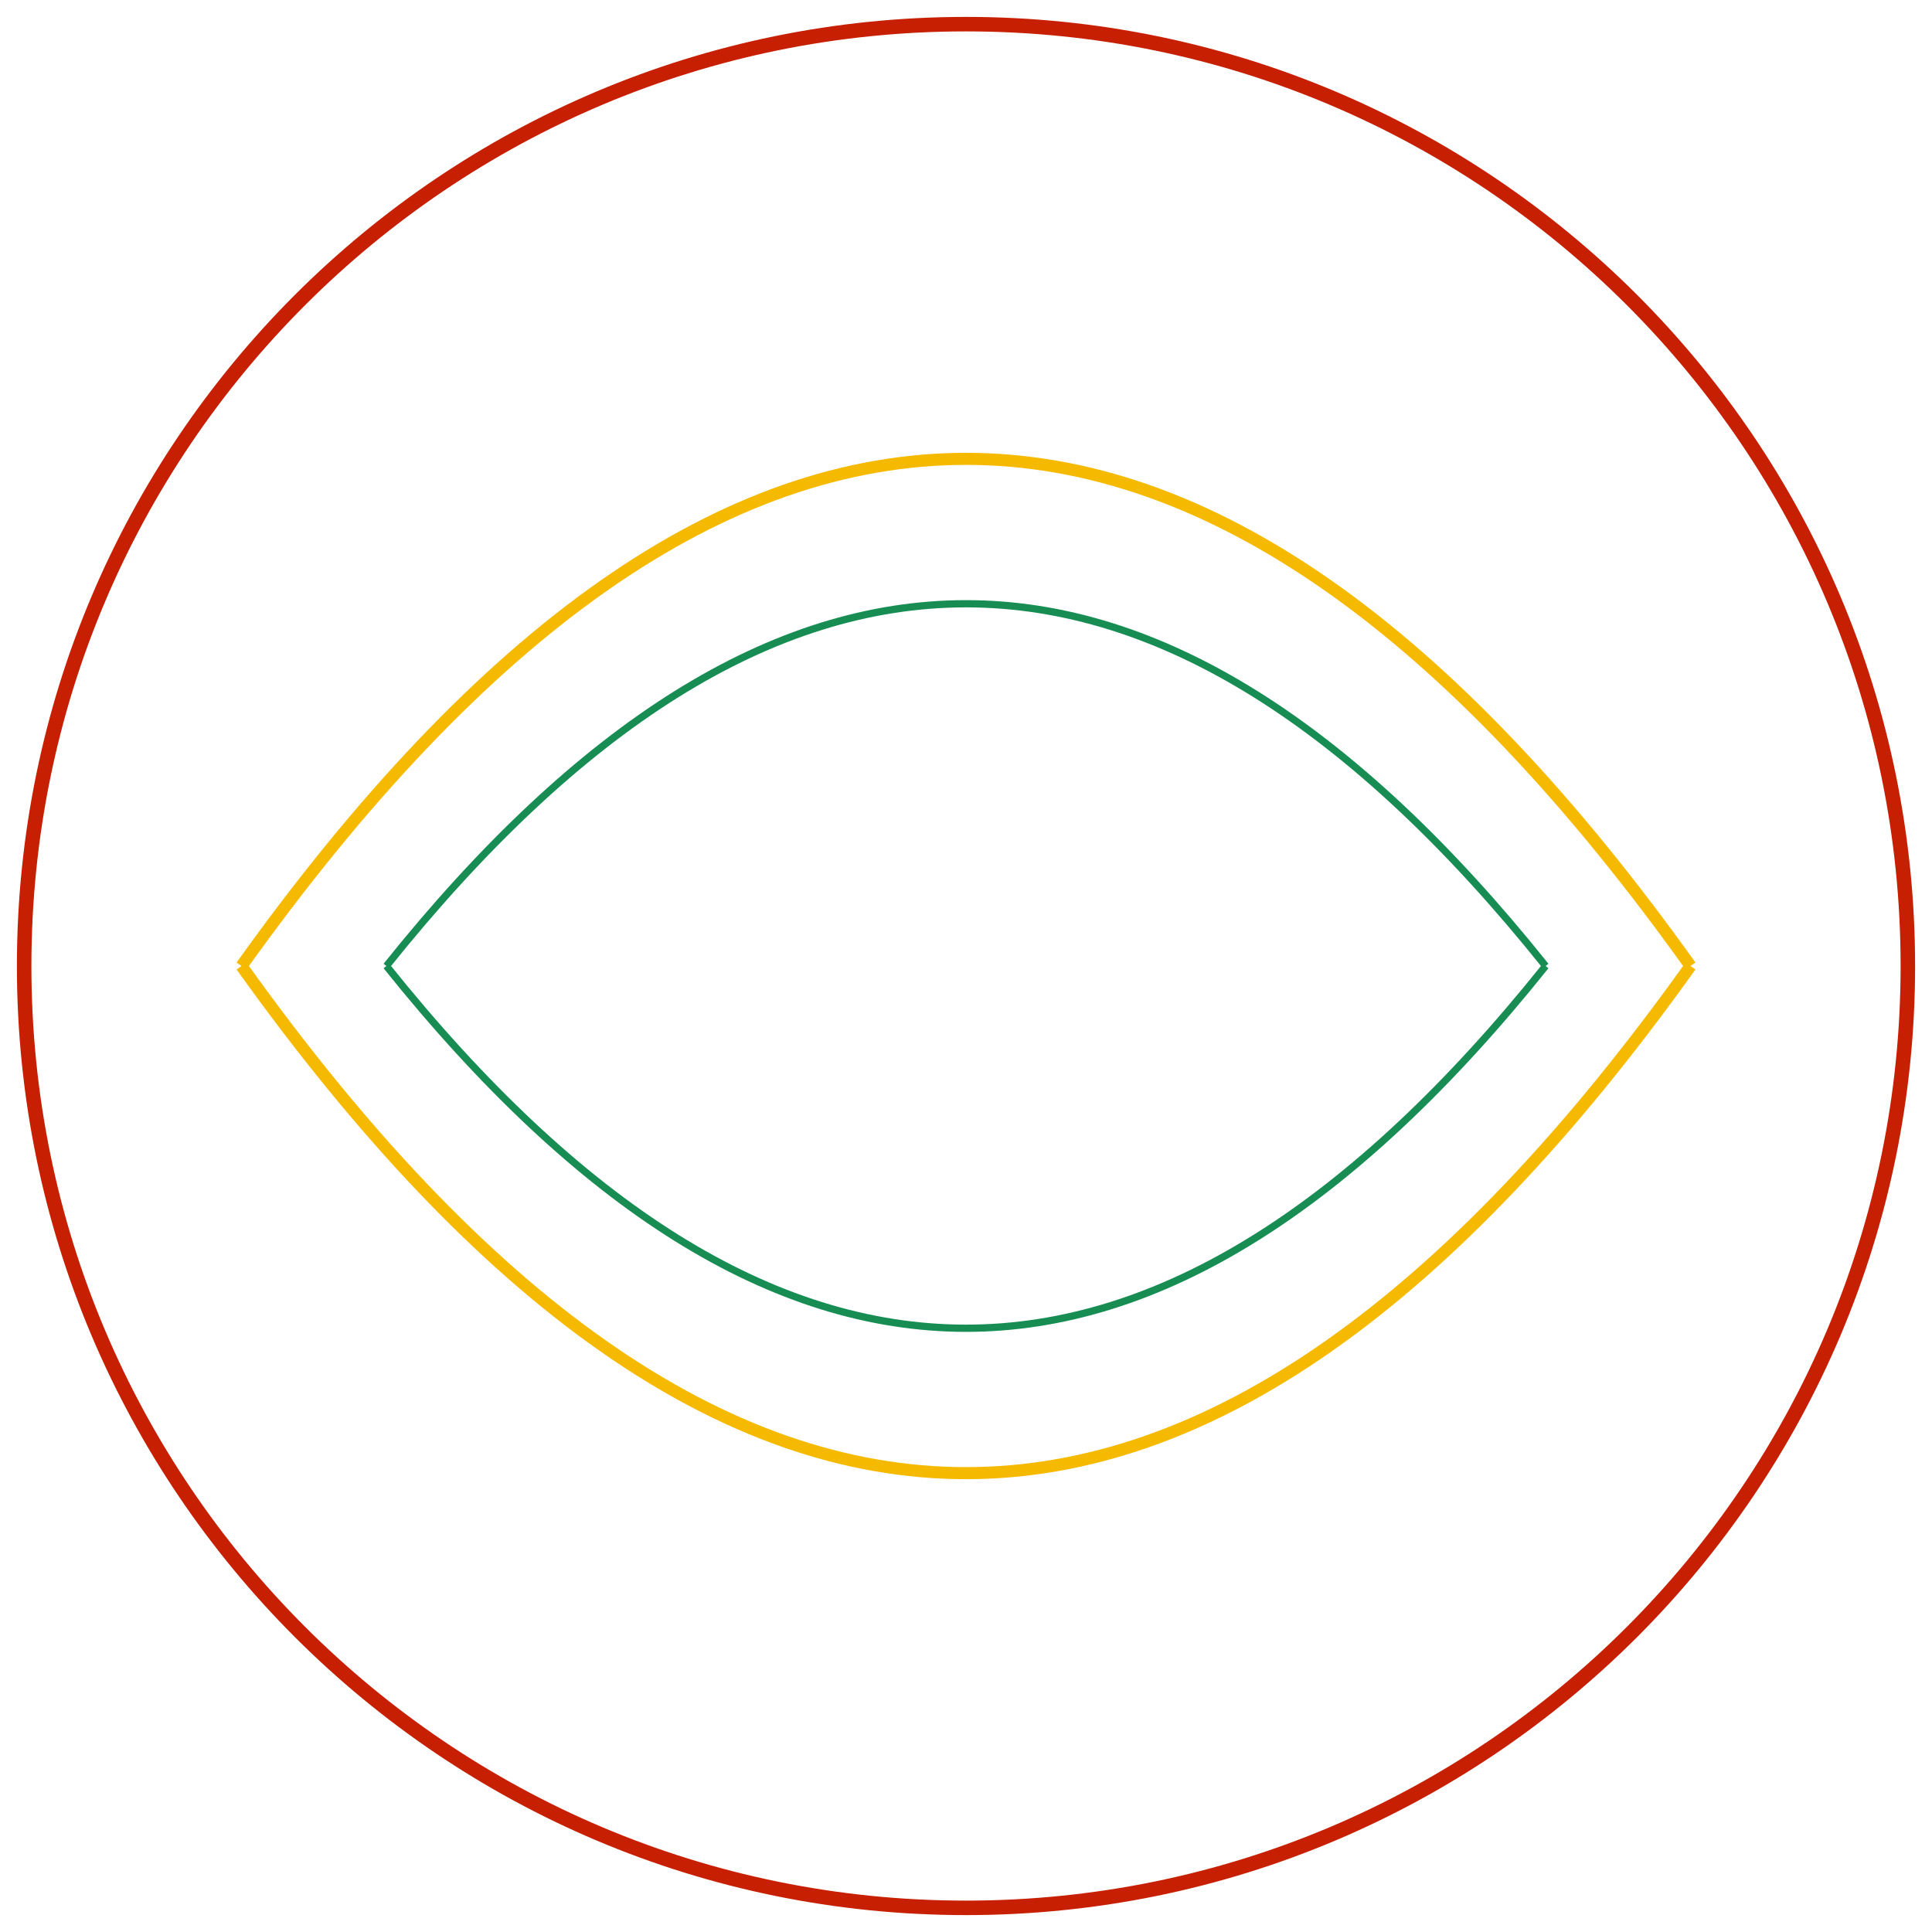
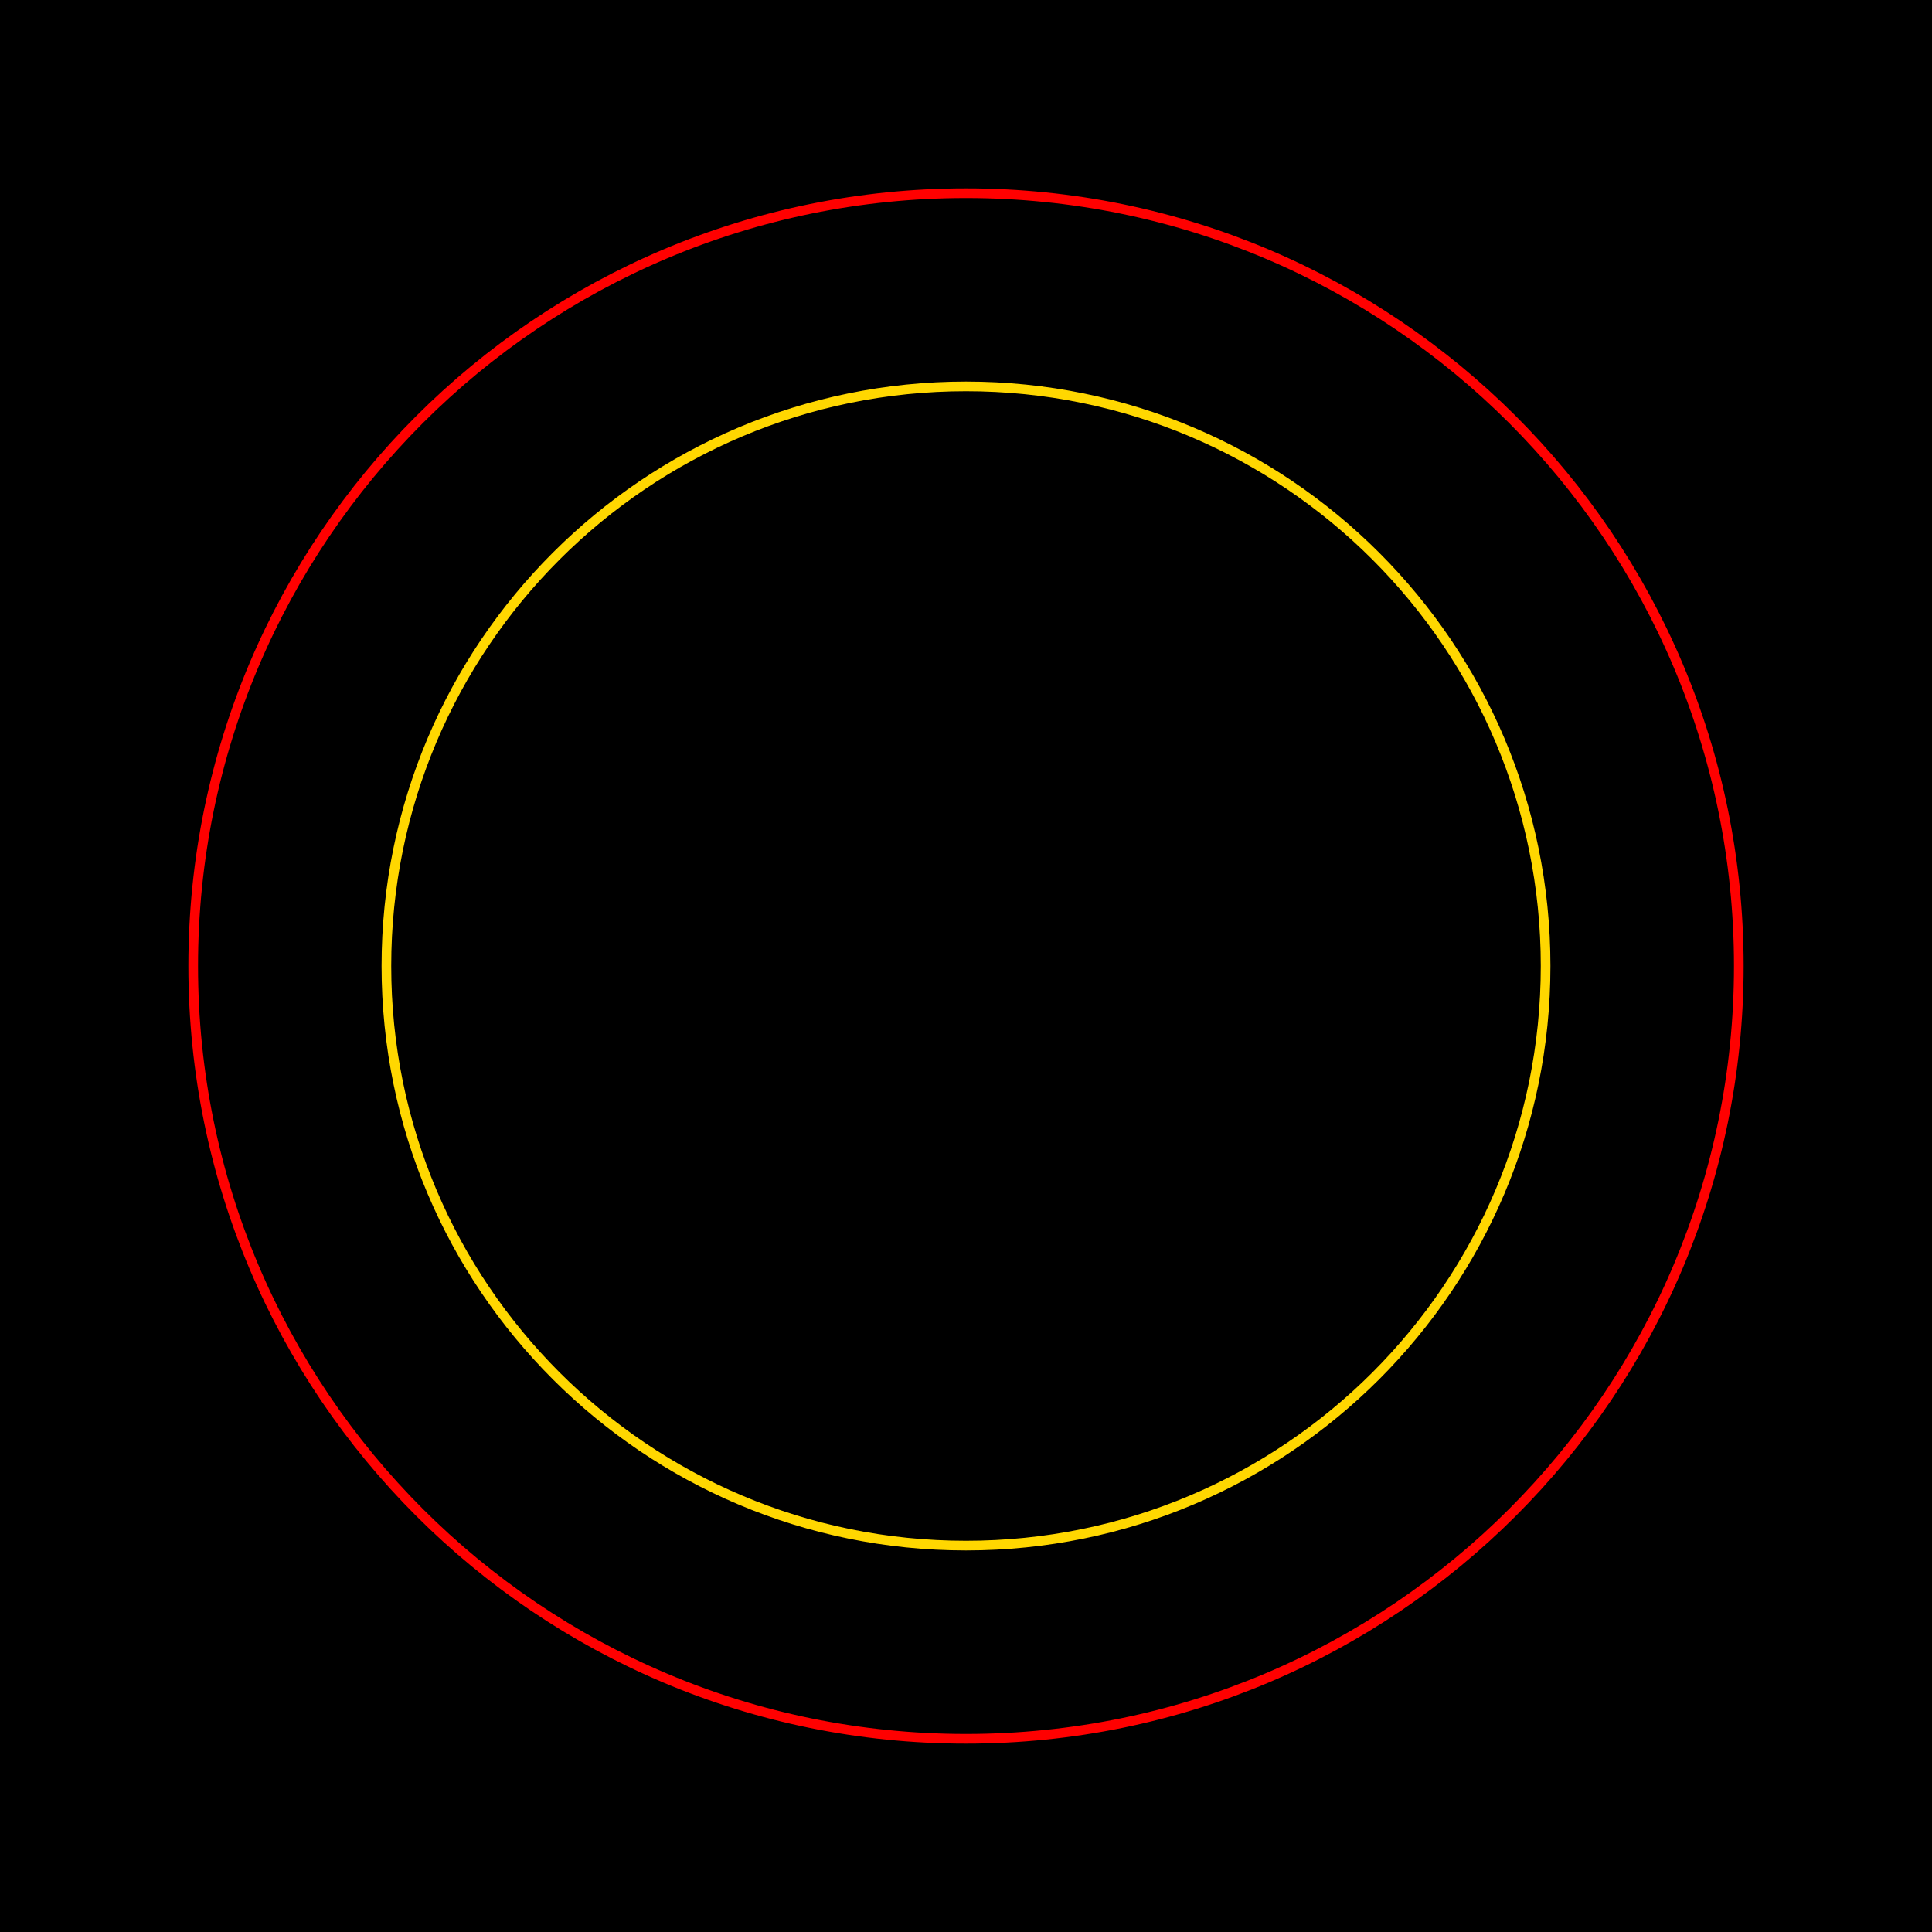
- <svg xmlns="http://www.w3.org/2000/svg" width="800" height="800" viewBox="0 0 800 800" fill="none">
-   <circle cx="400" cy="400" r="390" stroke="#C71F02" stroke-width="6" fill="none" />
-   <path d="M100 400 Q400 -20 700 400         M100 400 Q400 820 700 400" fill="none" stroke="#F5BA00" stroke-width="5" />
-   <path d="M160 400 Q400 100 640 400         M160 400 Q400 700 640 400" fill="none" stroke="#178D54" stroke-width="3" />
+ <svg viewBox="0 0 200 200" className="w-full h-full">
+   <rect x="0" y="0" width="200" height="200" fill="black" />
+ 
+ 	{/* Outer circle */}
+ 	<circle cx="100" cy="100" r="80" fill="none" stroke="red" strokeWidth="4" />
+ 
+ 	{/* Inner circle */}
+ 	<circle cx="100" cy="100" r="60" fill="none" stroke="#FFD700" strokeWidth="4" />
</svg>
